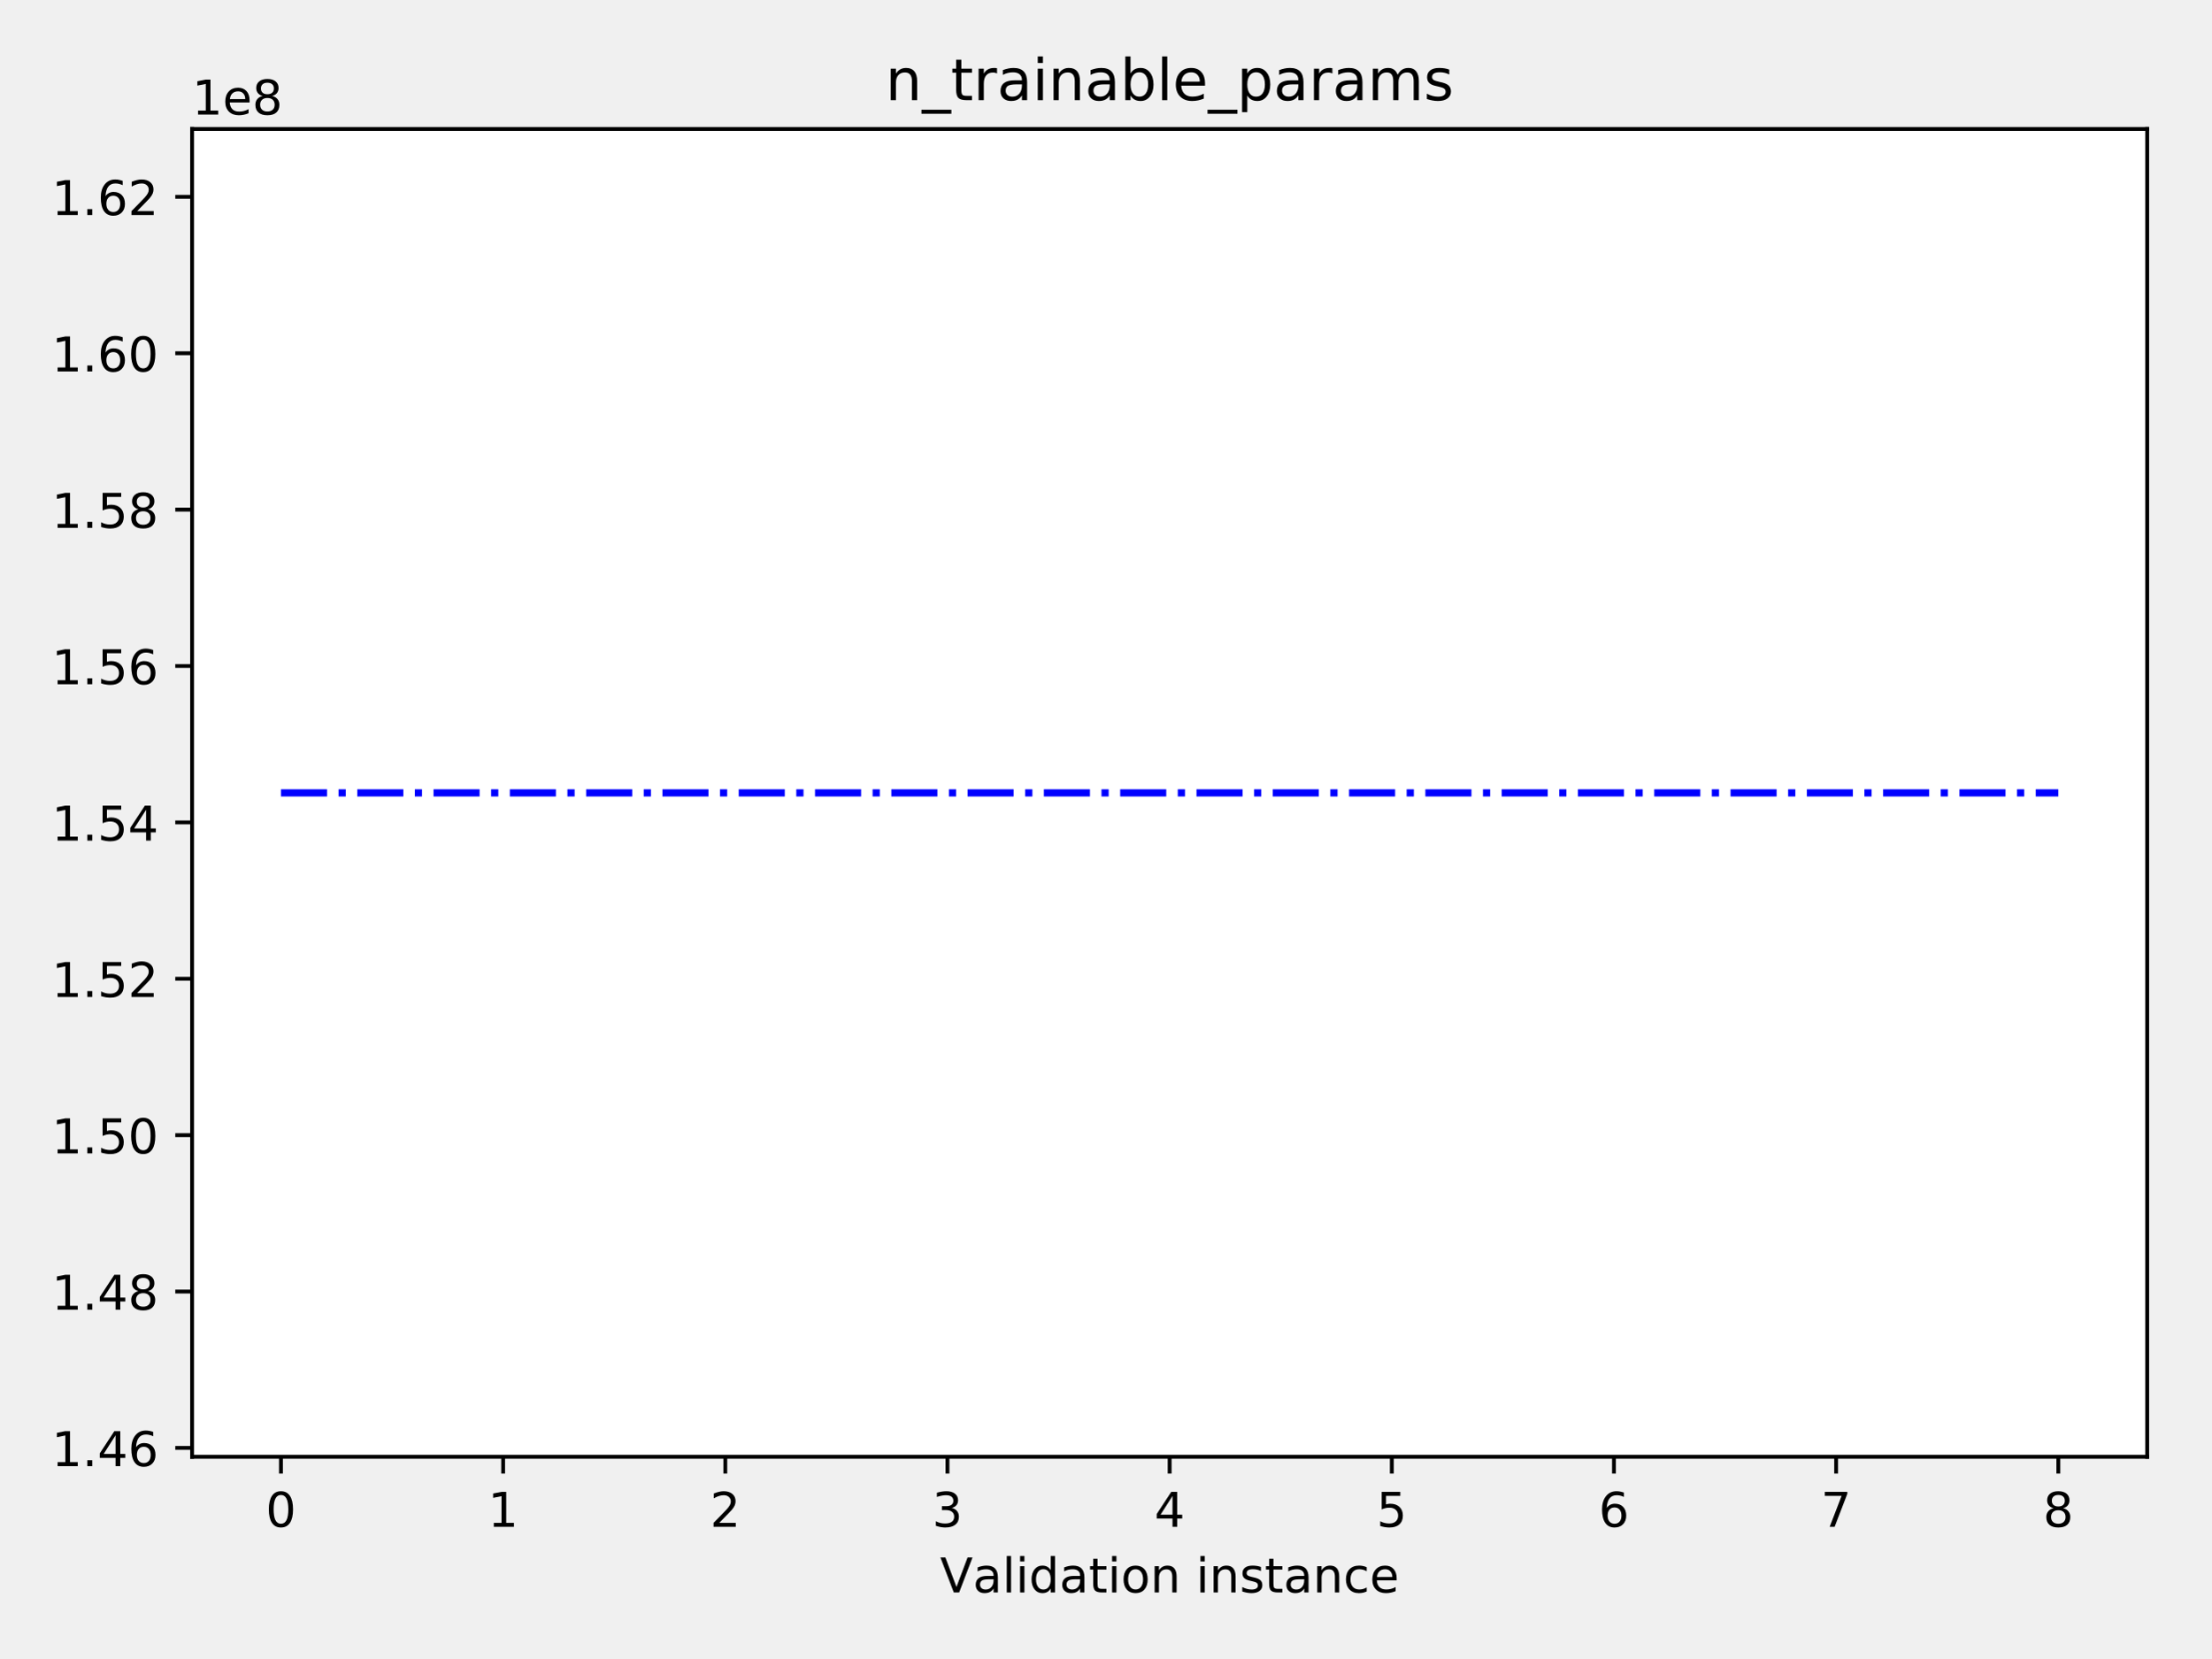
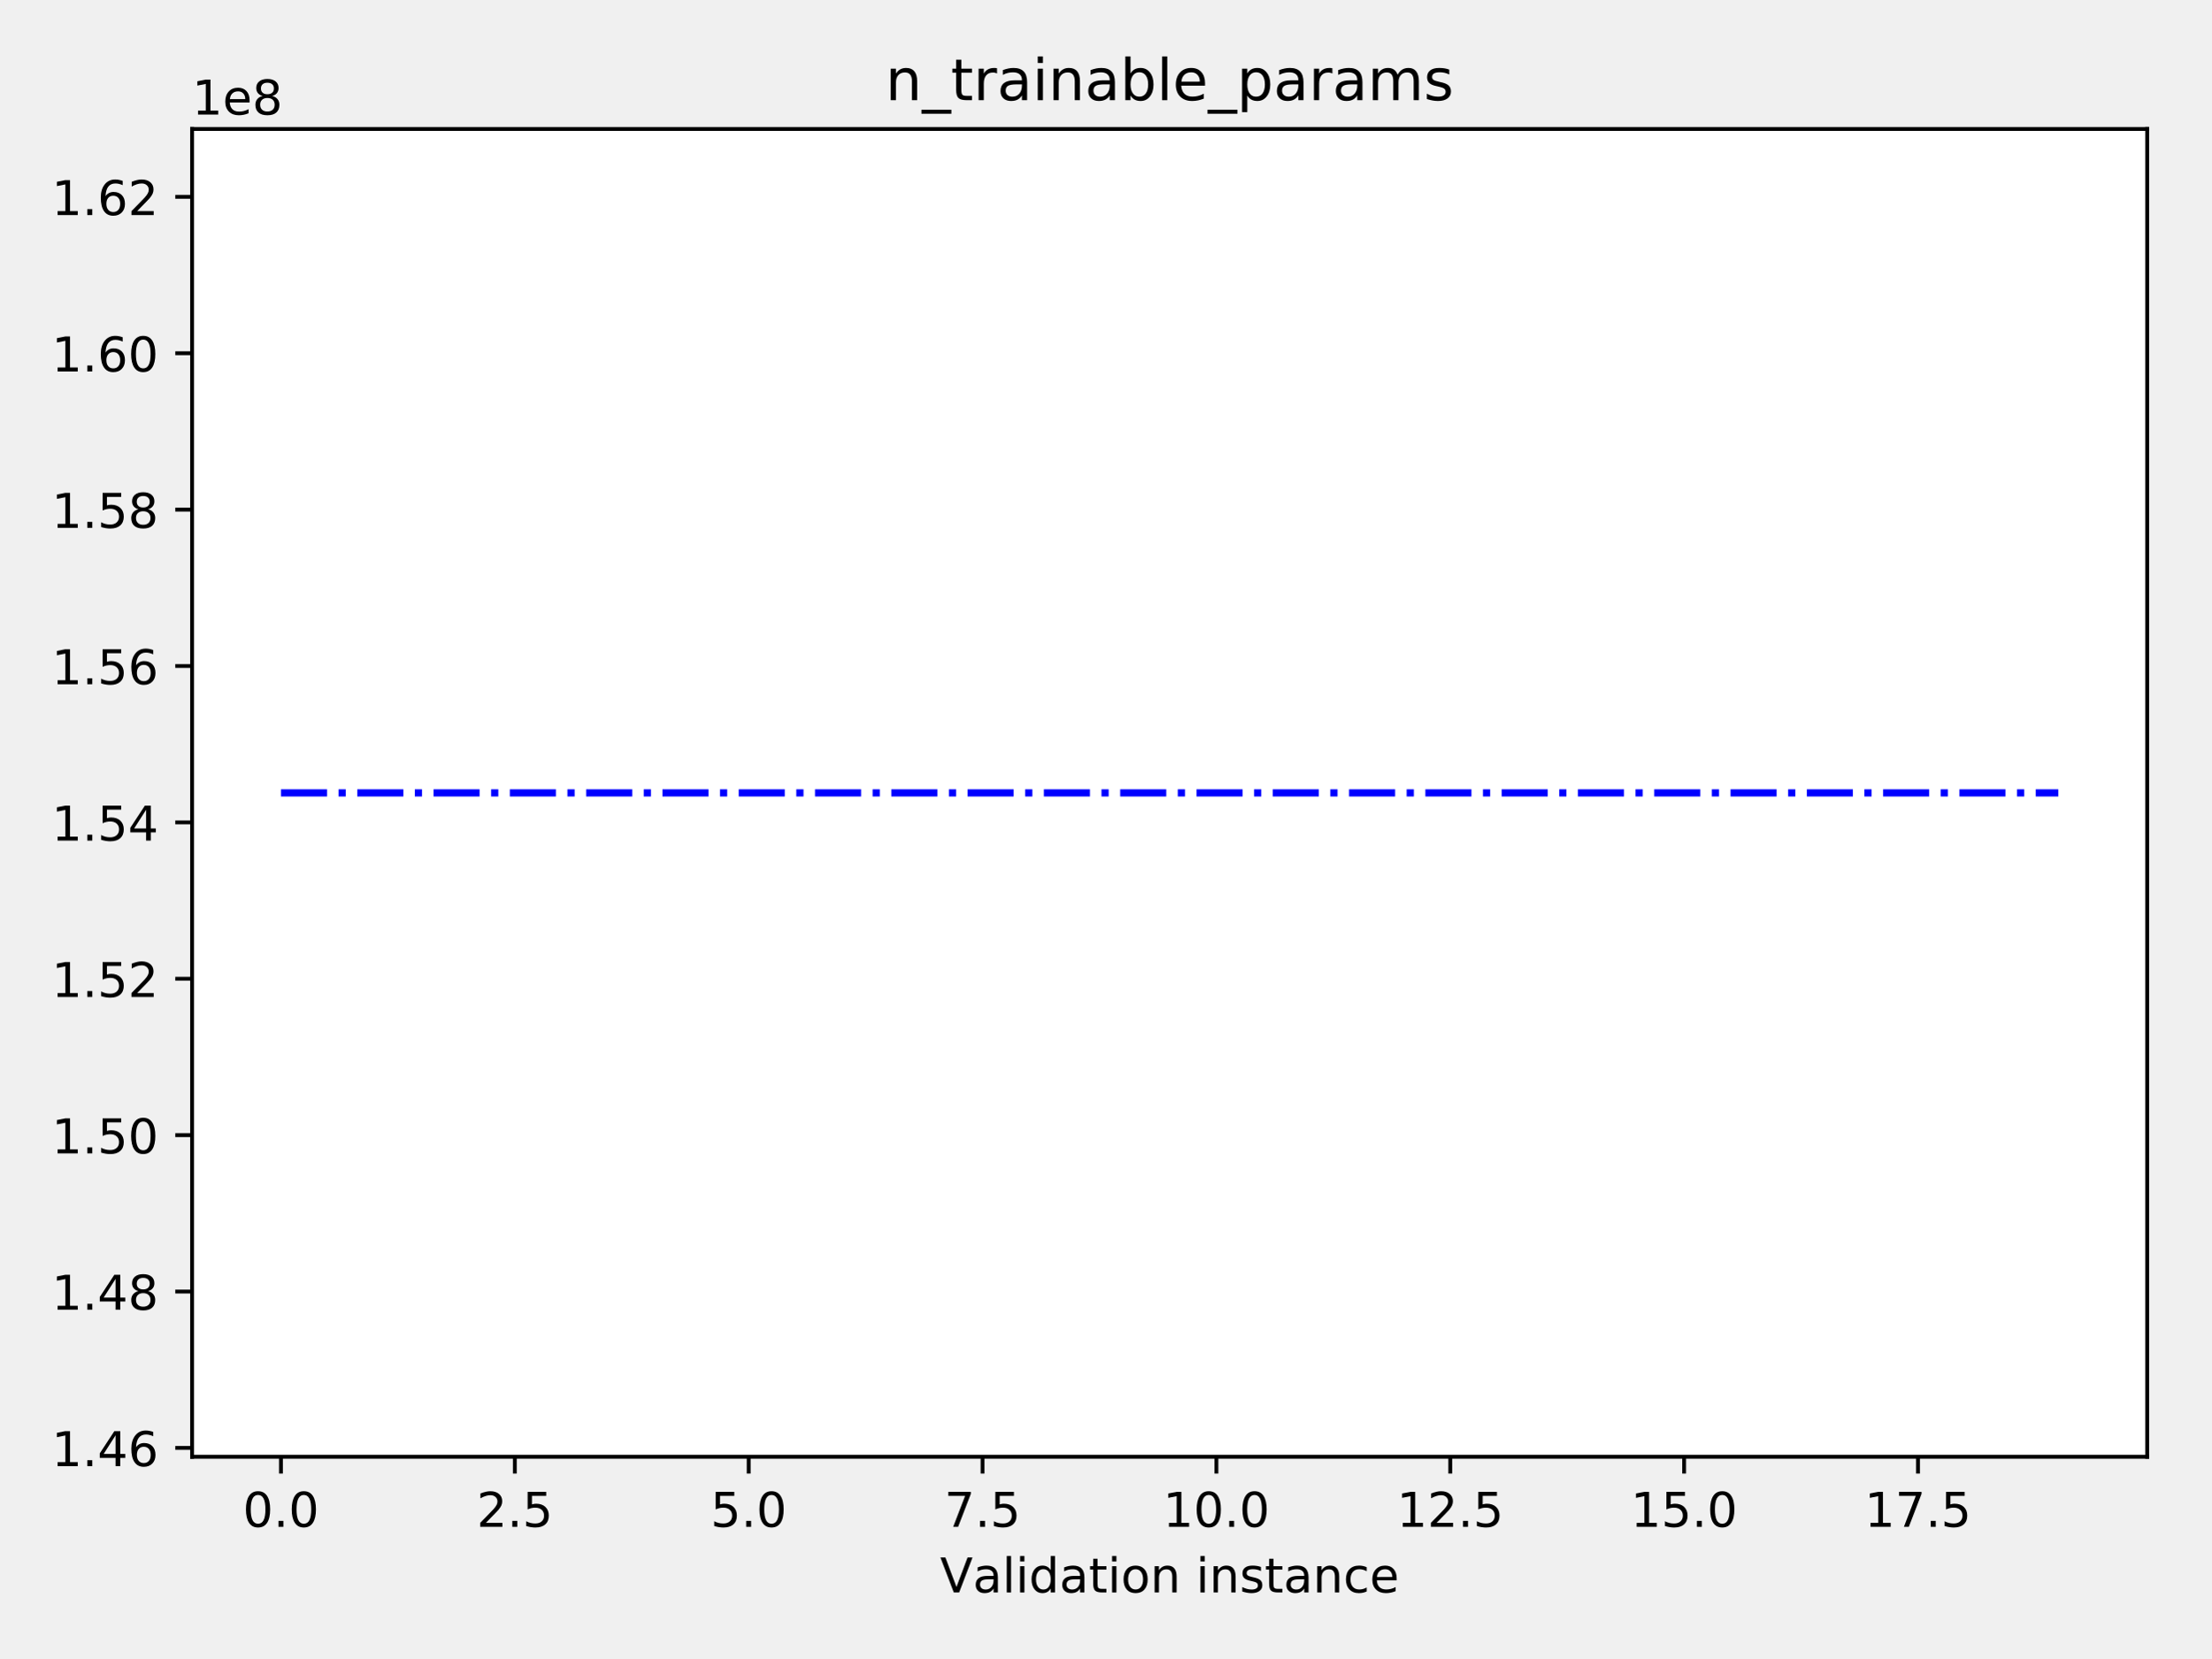
<svg xmlns="http://www.w3.org/2000/svg" xmlns:xlink="http://www.w3.org/1999/xlink" height="345.6pt" version="1.1" viewBox="0 0 460.8 345.6" width="460.8pt">
  <defs>
    <style type="text/css">
*{stroke-linecap:butt;stroke-linejoin:round;}
  </style>
  </defs>
  <g id="figure_1">
    <g id="axes_1">
      <g id="patch_1">
        <path d="M 40.03 303.64  L 447.48 303.64  L 447.48 26.88  L 40.03 26.88  z " style="fill:#ffffff;" />
      </g>
      <g id="matplotlib.axis_1">
        <g id="xtick_1">
          <g id="line2d_1">
            <defs>
-               <path d="M 0 0  L 0 3.5  " id="mf591efe08b" style="stroke:#000000;stroke-width:0.8;" />
-             </defs>
-             <g>
-               <use style="stroke:#000000;stroke-width:0.8;" x="58.55" xlink:href="#mf591efe08b" y="303.64" />
+               <path d="M 0 0  L 0 3.5  " id="ma32e03f541" style="stroke:#000000;stroke-width:0.8;" />
+             </defs>
+             <g>
+               <use style="stroke:#000000;stroke-width:0.8;" x="58.55" xlink:href="#ma32e03f541" y="303.64" />
            </g>
          </g>
          <g id="text_1">
            <defs>
              <path d="M 31.781 66.406  Q 24.172 66.406 20.328 58.906  Q 16.5 51.422 16.5 36.375  Q 16.5 21.391 20.328 13.891  Q 24.172 6.391 31.781 6.391  Q 39.453 6.391 43.281 13.891  Q 47.125 21.391 47.125 36.375  Q 47.125 51.422 43.281 58.906  Q 39.453 66.406 31.781 66.406  z M 31.781 74.219  Q 44.047 74.219 50.516 64.516  Q 56.984 54.828 56.984 36.375  Q 56.984 17.969 50.516 8.266  Q 44.047 -1.422 31.781 -1.422  Q 19.531 -1.422 13.062 8.266  Q 6.594 17.969 6.594 36.375  Q 6.594 54.828 13.062 64.516  Q 19.531 74.219 31.781 74.219  z " id="DejaVuSans-30" />
-             </defs>
-             <g transform="translate(55.36921 318.2384)scale(0.1 -0.1)">
+               <path d="M 10.688 12.406  L 21 12.406  L 21 0  L 10.688 0  z " id="DejaVuSans-2e" />
+             </defs>
+             <g transform="translate(50.59889 318.2384)scale(0.1 -0.1)">
              <use xlink:href="#DejaVuSans-30" />
+               <use x="63.623" xlink:href="#DejaVuSans-2e" />
+               <use x="95.41" xlink:href="#DejaVuSans-30" />
            </g>
          </g>
        </g>
        <g id="xtick_2">
          <g id="line2d_2">
            <g>
-               <use style="stroke:#000000;stroke-width:0.8;" x="104.852" xlink:href="#mf591efe08b" y="303.64" />
+               <use style="stroke:#000000;stroke-width:0.8;" x="107.288" xlink:href="#ma32e03f541" y="303.64" />
            </g>
          </g>
          <g id="text_2">
            <defs>
-               <path d="M 12.406 8.297  L 28.516 8.297  L 28.516 63.922  L 10.984 60.406  L 10.984 69.391  L 28.422 72.906  L 38.281 72.906  L 38.281 8.297  L 54.391 8.297  L 54.391 0  L 12.406 0  z " id="DejaVuSans-31" />
-             </defs>
-             <g transform="translate(101.6703 318.2384)scale(0.1 -0.1)">
-               <use xlink:href="#DejaVuSans-31" />
+               <path d="M 19.188 8.297  L 53.609 8.297  L 53.609 0  L 7.328 0  L 7.328 8.297  Q 12.938 14.109 22.625 23.891  Q 32.328 33.688 34.812 36.531  Q 39.547 41.844 41.422 45.531  Q 43.312 49.219 43.312 52.781  Q 43.312 58.594 39.234 62.25  Q 35.156 65.922 28.609 65.922  Q 23.969 65.922 18.812 64.312  Q 13.672 62.703 7.812 59.422  L 7.812 69.391  Q 13.766 71.781 18.938 73  Q 24.125 74.219 28.422 74.219  Q 39.75 74.219 46.484 68.547  Q 53.219 62.891 53.219 53.422  Q 53.219 48.922 51.531 44.891  Q 49.859 40.875 45.406 35.406  Q 44.188 33.984 37.641 27.219  Q 31.109 20.453 19.188 8.297  z " id="DejaVuSans-32" />
+               <path d="M 10.797 72.906  L 49.516 72.906  L 49.516 64.594  L 19.828 64.594  L 19.828 46.734  Q 21.969 47.469 24.109 47.828  Q 26.266 48.188 28.422 48.188  Q 40.625 48.188 47.75 41.5  Q 54.891 34.812 54.891 23.391  Q 54.891 11.625 47.562 5.094  Q 40.234 -1.422 26.906 -1.422  Q 22.312 -1.422 17.547 -0.641  Q 12.797 0.141 7.719 1.703  L 7.719 11.625  Q 12.109 9.234 16.797 8.062  Q 21.484 6.891 26.703 6.891  Q 35.156 6.891 40.078 11.328  Q 45.016 15.766 45.016 23.391  Q 45.016 31 40.078 35.438  Q 35.156 39.891 26.703 39.891  Q 22.75 39.891 18.812 39.016  Q 14.891 38.141 10.797 36.281  z " id="DejaVuSans-35" />
+             </defs>
+             <g transform="translate(99.33693 318.2384)scale(0.1 -0.1)">
+               <use xlink:href="#DejaVuSans-32" />
+               <use x="63.623" xlink:href="#DejaVuSans-2e" />
+               <use x="95.41" xlink:href="#DejaVuSans-35" />
            </g>
          </g>
        </g>
        <g id="xtick_3">
          <g id="line2d_3">
            <g>
-               <use style="stroke:#000000;stroke-width:0.8;" x="151.153" xlink:href="#mf591efe08b" y="303.64" />
+               <use style="stroke:#000000;stroke-width:0.8;" x="156.027" xlink:href="#ma32e03f541" y="303.64" />
            </g>
          </g>
          <g id="text_3">
-             <defs>
-               <path d="M 19.188 8.297  L 53.609 8.297  L 53.609 0  L 7.328 0  L 7.328 8.297  Q 12.938 14.109 22.625 23.891  Q 32.328 33.688 34.812 36.531  Q 39.547 41.844 41.422 45.531  Q 43.312 49.219 43.312 52.781  Q 43.312 58.594 39.234 62.25  Q 35.156 65.922 28.609 65.922  Q 23.969 65.922 18.812 64.312  Q 13.672 62.703 7.812 59.422  L 7.812 69.391  Q 13.766 71.781 18.938 73  Q 24.125 74.219 28.422 74.219  Q 39.75 74.219 46.484 68.547  Q 53.219 62.891 53.219 53.422  Q 53.219 48.922 51.531 44.891  Q 49.859 40.875 45.406 35.406  Q 44.188 33.984 37.641 27.219  Q 31.109 20.453 19.188 8.297  z " id="DejaVuSans-32" />
-             </defs>
-             <g transform="translate(147.9715 318.2384)scale(0.1 -0.1)">
-               <use xlink:href="#DejaVuSans-32" />
+             <g transform="translate(148.075 318.2384)scale(0.1 -0.1)">
+               <use xlink:href="#DejaVuSans-35" />
+               <use x="63.623" xlink:href="#DejaVuSans-2e" />
+               <use x="95.41" xlink:href="#DejaVuSans-30" />
            </g>
          </g>
        </g>
        <g id="xtick_4">
          <g id="line2d_4">
            <g>
-               <use style="stroke:#000000;stroke-width:0.8;" x="197.454" xlink:href="#mf591efe08b" y="303.64" />
+               <use style="stroke:#000000;stroke-width:0.8;" x="204.765" xlink:href="#ma32e03f541" y="303.64" />
            </g>
          </g>
          <g id="text_4">
            <defs>
-               <path d="M 40.578 39.312  Q 47.656 37.797 51.625 33  Q 55.609 28.219 55.609 21.188  Q 55.609 10.406 48.188 4.484  Q 40.766 -1.422 27.094 -1.422  Q 22.516 -1.422 17.656 -0.516  Q 12.797 0.391 7.625 2.203  L 7.625 11.719  Q 11.719 9.328 16.594 8.109  Q 21.484 6.891 26.812 6.891  Q 36.078 6.891 40.938 10.547  Q 45.797 14.203 45.797 21.188  Q 45.797 27.641 41.281 31.266  Q 36.766 34.906 28.719 34.906  L 20.219 34.906  L 20.219 43.016  L 29.109 43.016  Q 36.375 43.016 40.234 45.922  Q 44.094 48.828 44.094 54.297  Q 44.094 59.906 40.109 62.906  Q 36.141 65.922 28.719 65.922  Q 24.656 65.922 20.016 65.031  Q 15.375 64.156 9.812 62.312  L 9.812 71.094  Q 15.438 72.656 20.344 73.438  Q 25.25 74.219 29.594 74.219  Q 40.828 74.219 47.359 69.109  Q 53.906 64.016 53.906 55.328  Q 53.906 49.266 50.438 45.094  Q 46.969 40.922 40.578 39.312  z " id="DejaVuSans-33" />
-             </defs>
-             <g transform="translate(194.2726 318.2384)scale(0.1 -0.1)">
-               <use xlink:href="#DejaVuSans-33" />
+               <path d="M 8.203 72.906  L 55.078 72.906  L 55.078 68.703  L 28.609 0  L 18.312 0  L 43.219 64.594  L 8.203 64.594  z " id="DejaVuSans-37" />
+             </defs>
+             <g transform="translate(196.813 318.2384)scale(0.1 -0.1)">
+               <use xlink:href="#DejaVuSans-37" />
+               <use x="63.623" xlink:href="#DejaVuSans-2e" />
+               <use x="95.41" xlink:href="#DejaVuSans-35" />
            </g>
          </g>
        </g>
        <g id="xtick_5">
          <g id="line2d_5">
            <g>
-               <use style="stroke:#000000;stroke-width:0.8;" x="243.755" xlink:href="#mf591efe08b" y="303.64" />
+               <use style="stroke:#000000;stroke-width:0.8;" x="253.503" xlink:href="#ma32e03f541" y="303.64" />
            </g>
          </g>
          <g id="text_5">
            <defs>
-               <path d="M 37.797 64.312  L 12.891 25.391  L 37.797 25.391  z M 35.203 72.906  L 47.609 72.906  L 47.609 25.391  L 58.016 25.391  L 58.016 17.188  L 47.609 17.188  L 47.609 0  L 37.797 0  L 37.797 17.188  L 4.891 17.188  L 4.891 26.703  z " id="DejaVuSans-34" />
-             </defs>
-             <g transform="translate(240.5737 318.2384)scale(0.1 -0.1)">
-               <use xlink:href="#DejaVuSans-34" />
+               <path d="M 12.406 8.297  L 28.516 8.297  L 28.516 63.922  L 10.984 60.406  L 10.984 69.391  L 28.422 72.906  L 38.281 72.906  L 38.281 8.297  L 54.391 8.297  L 54.391 0  L 12.406 0  z " id="DejaVuSans-31" />
+             </defs>
+             <g transform="translate(242.3698 318.2384)scale(0.1 -0.1)">
+               <use xlink:href="#DejaVuSans-31" />
+               <use x="63.623" xlink:href="#DejaVuSans-30" />
+               <use x="127.246" xlink:href="#DejaVuSans-2e" />
+               <use x="159.033" xlink:href="#DejaVuSans-30" />
            </g>
          </g>
        </g>
        <g id="xtick_6">
          <g id="line2d_6">
            <g>
-               <use style="stroke:#000000;stroke-width:0.8;" x="290.056" xlink:href="#mf591efe08b" y="303.64" />
+               <use style="stroke:#000000;stroke-width:0.8;" x="302.241" xlink:href="#ma32e03f541" y="303.64" />
            </g>
          </g>
          <g id="text_6">
-             <defs>
-               <path d="M 10.797 72.906  L 49.516 72.906  L 49.516 64.594  L 19.828 64.594  L 19.828 46.734  Q 21.969 47.469 24.109 47.828  Q 26.266 48.188 28.422 48.188  Q 40.625 48.188 47.75 41.5  Q 54.891 34.812 54.891 23.391  Q 54.891 11.625 47.562 5.094  Q 40.234 -1.422 26.906 -1.422  Q 22.312 -1.422 17.547 -0.641  Q 12.797 0.141 7.719 1.703  L 7.719 11.625  Q 12.109 9.234 16.797 8.062  Q 21.484 6.891 26.703 6.891  Q 35.156 6.891 40.078 11.328  Q 45.016 15.766 45.016 23.391  Q 45.016 31 40.078 35.438  Q 35.156 39.891 26.703 39.891  Q 22.75 39.891 18.812 39.016  Q 14.891 38.141 10.797 36.281  z " id="DejaVuSans-35" />
-             </defs>
-             <g transform="translate(286.8749 318.2384)scale(0.1 -0.1)">
-               <use xlink:href="#DejaVuSans-35" />
+             <g transform="translate(291.1078 318.2384)scale(0.1 -0.1)">
+               <use xlink:href="#DejaVuSans-31" />
+               <use x="63.623" xlink:href="#DejaVuSans-32" />
+               <use x="127.246" xlink:href="#DejaVuSans-2e" />
+               <use x="159.033" xlink:href="#DejaVuSans-35" />
            </g>
          </g>
        </g>
        <g id="xtick_7">
          <g id="line2d_7">
            <g>
-               <use style="stroke:#000000;stroke-width:0.8;" x="336.357" xlink:href="#mf591efe08b" y="303.64" />
+               <use style="stroke:#000000;stroke-width:0.8;" x="350.979" xlink:href="#ma32e03f541" y="303.64" />
            </g>
          </g>
          <g id="text_7">
-             <defs>
-               <path d="M 33.016 40.375  Q 26.375 40.375 22.484 35.828  Q 18.609 31.297 18.609 23.391  Q 18.609 15.531 22.484 10.953  Q 26.375 6.391 33.016 6.391  Q 39.656 6.391 43.531 10.953  Q 47.406 15.531 47.406 23.391  Q 47.406 31.297 43.531 35.828  Q 39.656 40.375 33.016 40.375  z M 52.594 71.297  L 52.594 62.312  Q 48.875 64.062 45.094 64.984  Q 41.312 65.922 37.594 65.922  Q 27.828 65.922 22.672 59.328  Q 17.531 52.734 16.797 39.406  Q 19.672 43.656 24.016 45.922  Q 28.375 48.188 33.594 48.188  Q 44.578 48.188 50.953 41.516  Q 57.328 34.859 57.328 23.391  Q 57.328 12.156 50.688 5.359  Q 44.047 -1.422 33.016 -1.422  Q 20.359 -1.422 13.672 8.266  Q 6.984 17.969 6.984 36.375  Q 6.984 53.656 15.188 63.938  Q 23.391 74.219 37.203 74.219  Q 40.922 74.219 44.703 73.484  Q 48.484 72.75 52.594 71.297  z " id="DejaVuSans-36" />
-             </defs>
-             <g transform="translate(333.176 318.2384)scale(0.1 -0.1)">
-               <use xlink:href="#DejaVuSans-36" />
+             <g transform="translate(339.8459 318.2384)scale(0.1 -0.1)">
+               <use xlink:href="#DejaVuSans-31" />
+               <use x="63.623" xlink:href="#DejaVuSans-35" />
+               <use x="127.246" xlink:href="#DejaVuSans-2e" />
+               <use x="159.033" xlink:href="#DejaVuSans-30" />
            </g>
          </g>
        </g>
        <g id="xtick_8">
          <g id="line2d_8">
            <g>
-               <use style="stroke:#000000;stroke-width:0.8;" x="382.658" xlink:href="#mf591efe08b" y="303.64" />
+               <use style="stroke:#000000;stroke-width:0.8;" x="399.717" xlink:href="#ma32e03f541" y="303.64" />
            </g>
          </g>
          <g id="text_8">
-             <defs>
-               <path d="M 8.203 72.906  L 55.078 72.906  L 55.078 68.703  L 28.609 0  L 18.312 0  L 43.219 64.594  L 8.203 64.594  z " id="DejaVuSans-37" />
-             </defs>
-             <g transform="translate(379.4772 318.2384)scale(0.1 -0.1)">
-               <use xlink:href="#DejaVuSans-37" />
-             </g>
-           </g>
-         </g>
-         <g id="xtick_9">
-           <g id="line2d_9">
-             <g>
-               <use style="stroke:#000000;stroke-width:0.8;" x="428.96" xlink:href="#mf591efe08b" y="303.64" />
-             </g>
-           </g>
-           <g id="text_9">
-             <defs>
-               <path d="M 31.781 34.625  Q 24.75 34.625 20.719 30.859  Q 16.703 27.094 16.703 20.516  Q 16.703 13.922 20.719 10.156  Q 24.75 6.391 31.781 6.391  Q 38.812 6.391 42.859 10.172  Q 46.922 13.969 46.922 20.516  Q 46.922 27.094 42.891 30.859  Q 38.875 34.625 31.781 34.625  z M 21.922 38.812  Q 15.578 40.375 12.031 44.719  Q 8.5 49.078 8.5 55.328  Q 8.5 64.062 14.719 69.141  Q 20.953 74.219 31.781 74.219  Q 42.672 74.219 48.875 69.141  Q 55.078 64.062 55.078 55.328  Q 55.078 49.078 51.531 44.719  Q 48 40.375 41.703 38.812  Q 48.828 37.156 52.797 32.312  Q 56.781 27.484 56.781 20.516  Q 56.781 9.906 50.312 4.234  Q 43.844 -1.422 31.781 -1.422  Q 19.734 -1.422 13.25 4.234  Q 6.781 9.906 6.781 20.516  Q 6.781 27.484 10.781 32.312  Q 14.797 37.156 21.922 38.812  z M 18.312 54.391  Q 18.312 48.734 21.844 45.562  Q 25.391 42.391 31.781 42.391  Q 38.141 42.391 41.719 45.562  Q 45.312 48.734 45.312 54.391  Q 45.312 60.062 41.719 63.234  Q 38.141 66.406 31.781 66.406  Q 25.391 66.406 21.844 63.234  Q 18.312 60.062 18.312 54.391  z " id="DejaVuSans-38" />
-             </defs>
-             <g transform="translate(425.7783 318.2384)scale(0.1 -0.1)">
-               <use xlink:href="#DejaVuSans-38" />
-             </g>
-           </g>
-         </g>
-         <g id="text_10">
+             <g transform="translate(388.5839 318.2384)scale(0.1 -0.1)">
+               <use xlink:href="#DejaVuSans-31" />
+               <use x="63.623" xlink:href="#DejaVuSans-37" />
+               <use x="127.246" xlink:href="#DejaVuSans-2e" />
+               <use x="159.033" xlink:href="#DejaVuSans-35" />
+             </g>
+           </g>
+         </g>
+         <g id="text_9">
          <defs>
            <path d="M 28.609 0  L 0.781 72.906  L 11.078 72.906  L 34.188 11.531  L 57.328 72.906  L 67.578 72.906  L 39.797 0  z " id="DejaVuSans-56" />
            <path d="M 34.281 27.484  Q 23.391 27.484 19.188 25  Q 14.984 22.516 14.984 16.5  Q 14.984 11.719 18.141 8.906  Q 21.297 6.109 26.703 6.109  Q 34.188 6.109 38.703 11.406  Q 43.219 16.703 43.219 25.484  L 43.219 27.484  z M 52.203 31.203  L 52.203 0  L 43.219 0  L 43.219 8.297  Q 40.141 3.328 35.547 0.953  Q 30.953 -1.422 24.312 -1.422  Q 15.922 -1.422 10.953 3.297  Q 6 8.016 6 15.922  Q 6 25.141 12.172 29.828  Q 18.359 34.516 30.609 34.516  L 43.219 34.516  L 43.219 35.406  Q 43.219 41.609 39.141 45  Q 35.062 48.391 27.688 48.391  Q 23 48.391 18.547 47.266  Q 14.109 46.141 10.016 43.891  L 10.016 52.203  Q 14.938 54.109 19.578 55.047  Q 24.219 56 28.609 56  Q 40.484 56 46.344 49.844  Q 52.203 43.703 52.203 31.203  z " id="DejaVuSans-61" />
            <path d="M 9.422 75.984  L 18.406 75.984  L 18.406 0  L 9.422 0  z " id="DejaVuSans-6c" />
            <path d="M 9.422 54.688  L 18.406 54.688  L 18.406 0  L 9.422 0  z M 9.422 75.984  L 18.406 75.984  L 18.406 64.594  L 9.422 64.594  z " id="DejaVuSans-69" />
            <path d="M 45.406 46.391  L 45.406 75.984  L 54.391 75.984  L 54.391 0  L 45.406 0  L 45.406 8.203  Q 42.578 3.328 38.25 0.953  Q 33.938 -1.422 27.875 -1.422  Q 17.969 -1.422 11.734 6.484  Q 5.516 14.406 5.516 27.297  Q 5.516 40.188 11.734 48.094  Q 17.969 56 27.875 56  Q 33.938 56 38.25 53.625  Q 42.578 51.266 45.406 46.391  z M 14.797 27.297  Q 14.797 17.391 18.875 11.75  Q 22.953 6.109 30.078 6.109  Q 37.203 6.109 41.297 11.75  Q 45.406 17.391 45.406 27.297  Q 45.406 37.203 41.297 42.844  Q 37.203 48.484 30.078 48.484  Q 22.953 48.484 18.875 42.844  Q 14.797 37.203 14.797 27.297  z " id="DejaVuSans-64" />
            <path d="M 18.312 70.219  L 18.312 54.688  L 36.812 54.688  L 36.812 47.703  L 18.312 47.703  L 18.312 18.016  Q 18.312 11.328 20.141 9.422  Q 21.969 7.516 27.594 7.516  L 36.812 7.516  L 36.812 0  L 27.594 0  Q 17.188 0 13.234 3.875  Q 9.281 7.766 9.281 18.016  L 9.281 47.703  L 2.688 47.703  L 2.688 54.688  L 9.281 54.688  L 9.281 70.219  z " id="DejaVuSans-74" />
            <path d="M 30.609 48.391  Q 23.391 48.391 19.188 42.75  Q 14.984 37.109 14.984 27.297  Q 14.984 17.484 19.156 11.844  Q 23.344 6.203 30.609 6.203  Q 37.797 6.203 41.984 11.859  Q 46.188 17.531 46.188 27.297  Q 46.188 37.016 41.984 42.703  Q 37.797 48.391 30.609 48.391  z M 30.609 56  Q 42.328 56 49.016 48.375  Q 55.719 40.766 55.719 27.297  Q 55.719 13.875 49.016 6.219  Q 42.328 -1.422 30.609 -1.422  Q 18.844 -1.422 12.172 6.219  Q 5.516 13.875 5.516 27.297  Q 5.516 40.766 12.172 48.375  Q 18.844 56 30.609 56  z " id="DejaVuSans-6f" />
            <path d="M 54.891 33.016  L 54.891 0  L 45.906 0  L 45.906 32.719  Q 45.906 40.484 42.875 44.328  Q 39.844 48.188 33.797 48.188  Q 26.516 48.188 22.312 43.547  Q 18.109 38.922 18.109 30.906  L 18.109 0  L 9.078 0  L 9.078 54.688  L 18.109 54.688  L 18.109 46.188  Q 21.344 51.125 25.703 53.562  Q 30.078 56 35.797 56  Q 45.219 56 50.047 50.172  Q 54.891 44.344 54.891 33.016  z " id="DejaVuSans-6e" />
            <path id="DejaVuSans-20" />
            <path d="M 44.281 53.078  L 44.281 44.578  Q 40.484 46.531 36.375 47.5  Q 32.281 48.484 27.875 48.484  Q 21.188 48.484 17.844 46.438  Q 14.5 44.391 14.5 40.281  Q 14.5 37.156 16.891 35.375  Q 19.281 33.594 26.516 31.984  L 29.594 31.297  Q 39.156 29.25 43.188 25.516  Q 47.219 21.781 47.219 15.094  Q 47.219 7.469 41.188 3.016  Q 35.156 -1.422 24.609 -1.422  Q 20.219 -1.422 15.453 -0.562  Q 10.688 0.297 5.422 2  L 5.422 11.281  Q 10.406 8.688 15.234 7.391  Q 20.062 6.109 24.812 6.109  Q 31.156 6.109 34.562 8.281  Q 37.984 10.453 37.984 14.406  Q 37.984 18.062 35.516 20.016  Q 33.062 21.969 24.703 23.781  L 21.578 24.516  Q 13.234 26.266 9.516 29.906  Q 5.812 33.547 5.812 39.891  Q 5.812 47.609 11.281 51.797  Q 16.75 56 26.812 56  Q 31.781 56 36.172 55.266  Q 40.578 54.547 44.281 53.078  z " id="DejaVuSans-73" />
            <path d="M 48.781 52.594  L 48.781 44.188  Q 44.969 46.297 41.141 47.344  Q 37.312 48.391 33.406 48.391  Q 24.656 48.391 19.812 42.844  Q 14.984 37.312 14.984 27.297  Q 14.984 17.281 19.812 11.734  Q 24.656 6.203 33.406 6.203  Q 37.312 6.203 41.141 7.25  Q 44.969 8.297 48.781 10.406  L 48.781 2.094  Q 45.016 0.344 40.984 -0.531  Q 36.969 -1.422 32.422 -1.422  Q 20.062 -1.422 12.781 6.344  Q 5.516 14.109 5.516 27.297  Q 5.516 40.672 12.859 48.328  Q 20.219 56 33.016 56  Q 37.156 56 41.109 55.141  Q 45.062 54.297 48.781 52.594  z " id="DejaVuSans-63" />
            <path d="M 56.203 29.594  L 56.203 25.203  L 14.891 25.203  Q 15.484 15.922 20.484 11.062  Q 25.484 6.203 34.422 6.203  Q 39.594 6.203 44.453 7.469  Q 49.312 8.734 54.109 11.281  L 54.109 2.781  Q 49.266 0.734 44.188 -0.344  Q 39.109 -1.422 33.891 -1.422  Q 20.797 -1.422 13.156 6.188  Q 5.516 13.812 5.516 26.812  Q 5.516 40.234 12.766 48.109  Q 20.016 56 32.328 56  Q 43.359 56 49.781 48.891  Q 56.203 41.797 56.203 29.594  z M 47.219 32.234  Q 47.125 39.594 43.094 43.984  Q 39.062 48.391 32.422 48.391  Q 24.906 48.391 20.391 44.141  Q 15.875 39.891 15.188 32.172  z " id="DejaVuSans-65" />
          </defs>
          <g transform="translate(195.912 331.9166)scale(0.1 -0.1)">
            <use xlink:href="#DejaVuSans-56" />
            <use x="68.299" xlink:href="#DejaVuSans-61" />
            <use x="129.578" xlink:href="#DejaVuSans-6c" />
            <use x="157.361" xlink:href="#DejaVuSans-69" />
            <use x="185.145" xlink:href="#DejaVuSans-64" />
            <use x="248.621" xlink:href="#DejaVuSans-61" />
            <use x="309.9" xlink:href="#DejaVuSans-74" />
            <use x="349.109" xlink:href="#DejaVuSans-69" />
            <use x="376.893" xlink:href="#DejaVuSans-6f" />
            <use x="438.074" xlink:href="#DejaVuSans-6e" />
            <use x="501.453" xlink:href="#DejaVuSans-20" />
            <use x="533.24" xlink:href="#DejaVuSans-69" />
            <use x="561.023" xlink:href="#DejaVuSans-6e" />
            <use x="624.402" xlink:href="#DejaVuSans-73" />
            <use x="676.502" xlink:href="#DejaVuSans-74" />
            <use x="715.711" xlink:href="#DejaVuSans-61" />
            <use x="776.99" xlink:href="#DejaVuSans-6e" />
            <use x="840.369" xlink:href="#DejaVuSans-63" />
            <use x="895.35" xlink:href="#DejaVuSans-65" />
          </g>
        </g>
      </g>
      <g id="matplotlib.axis_2">
        <g id="ytick_1">
-           <g id="line2d_10">
-             <defs>
-               <path d="M 0 0  L -3.5 0  " id="mec4a5128b7" style="stroke:#000000;stroke-width:0.8;" />
-             </defs>
-             <g>
-               <use style="stroke:#000000;stroke-width:0.8;" x="40.03" xlink:href="#mec4a5128b7" y="301.791" />
-             </g>
-           </g>
-           <g id="text_11">
-             <defs>
-               <path d="M 10.688 12.406  L 21 12.406  L 21 0  L 10.688 0  z " id="DejaVuSans-2e" />
+           <g id="line2d_9">
+             <defs>
+               <path d="M 0 0  L -3.5 0  " id="mecd8ef9e12" style="stroke:#000000;stroke-width:0.8;" />
+             </defs>
+             <g>
+               <use style="stroke:#000000;stroke-width:0.8;" x="40.03" xlink:href="#mecd8ef9e12" y="301.791" />
+             </g>
+           </g>
+           <g id="text_10">
+             <defs>
+               <path d="M 37.797 64.312  L 12.891 25.391  L 37.797 25.391  z M 35.203 72.906  L 47.609 72.906  L 47.609 25.391  L 58.016 25.391  L 58.016 17.188  L 47.609 17.188  L 47.609 0  L 37.797 0  L 37.797 17.188  L 4.891 17.188  L 4.891 26.703  z " id="DejaVuSans-34" />
+               <path d="M 33.016 40.375  Q 26.375 40.375 22.484 35.828  Q 18.609 31.297 18.609 23.391  Q 18.609 15.531 22.484 10.953  Q 26.375 6.391 33.016 6.391  Q 39.656 6.391 43.531 10.953  Q 47.406 15.531 47.406 23.391  Q 47.406 31.297 43.531 35.828  Q 39.656 40.375 33.016 40.375  z M 52.594 71.297  L 52.594 62.312  Q 48.875 64.062 45.094 64.984  Q 41.312 65.922 37.594 65.922  Q 27.828 65.922 22.672 59.328  Q 17.531 52.734 16.797 39.406  Q 19.672 43.656 24.016 45.922  Q 28.375 48.188 33.594 48.188  Q 44.578 48.188 50.953 41.516  Q 57.328 34.859 57.328 23.391  Q 57.328 12.156 50.688 5.359  Q 44.047 -1.422 33.016 -1.422  Q 20.359 -1.422 13.672 8.266  Q 6.984 17.969 6.984 36.375  Q 6.984 53.656 15.188 63.938  Q 23.391 74.219 37.203 74.219  Q 40.922 74.219 44.703 73.484  Q 48.484 72.75 52.594 71.297  z " id="DejaVuSans-36" />
            </defs>
            <g transform="translate(10.76437 305.5899)scale(0.1 -0.1)">
              <use xlink:href="#DejaVuSans-31" />
              <use x="63.623" xlink:href="#DejaVuSans-2e" />
              <use x="95.41" xlink:href="#DejaVuSans-34" />
              <use x="159.033" xlink:href="#DejaVuSans-36" />
            </g>
          </g>
        </g>
        <g id="ytick_2">
-           <g id="line2d_11">
-             <g>
-               <use style="stroke:#000000;stroke-width:0.8;" x="40.03" xlink:href="#mec4a5128b7" y="269.195" />
-             </g>
-           </g>
-           <g id="text_12">
+           <g id="line2d_10">
+             <g>
+               <use style="stroke:#000000;stroke-width:0.8;" x="40.03" xlink:href="#mecd8ef9e12" y="269.195" />
+             </g>
+           </g>
+           <g id="text_11">
+             <defs>
+               <path d="M 31.781 34.625  Q 24.75 34.625 20.719 30.859  Q 16.703 27.094 16.703 20.516  Q 16.703 13.922 20.719 10.156  Q 24.75 6.391 31.781 6.391  Q 38.812 6.391 42.859 10.172  Q 46.922 13.969 46.922 20.516  Q 46.922 27.094 42.891 30.859  Q 38.875 34.625 31.781 34.625  z M 21.922 38.812  Q 15.578 40.375 12.031 44.719  Q 8.5 49.078 8.5 55.328  Q 8.5 64.062 14.719 69.141  Q 20.953 74.219 31.781 74.219  Q 42.672 74.219 48.875 69.141  Q 55.078 64.062 55.078 55.328  Q 55.078 49.078 51.531 44.719  Q 48 40.375 41.703 38.812  Q 48.828 37.156 52.797 32.312  Q 56.781 27.484 56.781 20.516  Q 56.781 9.906 50.312 4.234  Q 43.844 -1.422 31.781 -1.422  Q 19.734 -1.422 13.25 4.234  Q 6.781 9.906 6.781 20.516  Q 6.781 27.484 10.781 32.312  Q 14.797 37.156 21.922 38.812  z M 18.312 54.391  Q 18.312 48.734 21.844 45.562  Q 25.391 42.391 31.781 42.391  Q 38.141 42.391 41.719 45.562  Q 45.312 48.734 45.312 54.391  Q 45.312 60.062 41.719 63.234  Q 38.141 66.406 31.781 66.406  Q 25.391 66.406 21.844 63.234  Q 18.312 60.062 18.312 54.391  z " id="DejaVuSans-38" />
+             </defs>
            <g transform="translate(10.76437 272.9944)scale(0.1 -0.1)">
              <use xlink:href="#DejaVuSans-31" />
              <use x="63.623" xlink:href="#DejaVuSans-2e" />
              <use x="95.41" xlink:href="#DejaVuSans-34" />
              <use x="159.033" xlink:href="#DejaVuSans-38" />
            </g>
          </g>
        </g>
        <g id="ytick_3">
+           <g id="line2d_11">
+             <g>
+               <use style="stroke:#000000;stroke-width:0.8;" x="40.03" xlink:href="#mecd8ef9e12" y="236.6" />
+             </g>
+           </g>
+           <g id="text_12">
+             <g transform="translate(10.76437 240.399)scale(0.1 -0.1)">
+               <use xlink:href="#DejaVuSans-31" />
+               <use x="63.623" xlink:href="#DejaVuSans-2e" />
+               <use x="95.41" xlink:href="#DejaVuSans-35" />
+               <use x="159.033" xlink:href="#DejaVuSans-30" />
+             </g>
+           </g>
+         </g>
+         <g id="ytick_4">
          <g id="line2d_12">
            <g>
-               <use style="stroke:#000000;stroke-width:0.8;" x="40.03" xlink:href="#mec4a5128b7" y="236.6" />
+               <use style="stroke:#000000;stroke-width:0.8;" x="40.03" xlink:href="#mecd8ef9e12" y="204.004" />
            </g>
          </g>
          <g id="text_13">
-             <g transform="translate(10.76437 240.399)scale(0.1 -0.1)">
-               <use xlink:href="#DejaVuSans-31" />
-               <use x="63.623" xlink:href="#DejaVuSans-2e" />
-               <use x="95.41" xlink:href="#DejaVuSans-35" />
-               <use x="159.033" xlink:href="#DejaVuSans-30" />
-             </g>
-           </g>
-         </g>
-         <g id="ytick_4">
+             <g transform="translate(10.76437 207.8035)scale(0.1 -0.1)">
+               <use xlink:href="#DejaVuSans-31" />
+               <use x="63.623" xlink:href="#DejaVuSans-2e" />
+               <use x="95.41" xlink:href="#DejaVuSans-35" />
+               <use x="159.033" xlink:href="#DejaVuSans-32" />
+             </g>
+           </g>
+         </g>
+         <g id="ytick_5">
          <g id="line2d_13">
            <g>
-               <use style="stroke:#000000;stroke-width:0.8;" x="40.03" xlink:href="#mec4a5128b7" y="204.004" />
+               <use style="stroke:#000000;stroke-width:0.8;" x="40.03" xlink:href="#mecd8ef9e12" y="171.409" />
            </g>
          </g>
          <g id="text_14">
-             <g transform="translate(10.76437 207.8035)scale(0.1 -0.1)">
-               <use xlink:href="#DejaVuSans-31" />
-               <use x="63.623" xlink:href="#DejaVuSans-2e" />
-               <use x="95.41" xlink:href="#DejaVuSans-35" />
-               <use x="159.033" xlink:href="#DejaVuSans-32" />
-             </g>
-           </g>
-         </g>
-         <g id="ytick_5">
+             <g transform="translate(10.76437 175.208)scale(0.1 -0.1)">
+               <use xlink:href="#DejaVuSans-31" />
+               <use x="63.623" xlink:href="#DejaVuSans-2e" />
+               <use x="95.41" xlink:href="#DejaVuSans-35" />
+               <use x="159.033" xlink:href="#DejaVuSans-34" />
+             </g>
+           </g>
+         </g>
+         <g id="ytick_6">
          <g id="line2d_14">
            <g>
-               <use style="stroke:#000000;stroke-width:0.8;" x="40.03" xlink:href="#mec4a5128b7" y="171.409" />
+               <use style="stroke:#000000;stroke-width:0.8;" x="40.03" xlink:href="#mecd8ef9e12" y="138.813" />
            </g>
          </g>
          <g id="text_15">
-             <g transform="translate(10.76437 175.208)scale(0.1 -0.1)">
-               <use xlink:href="#DejaVuSans-31" />
-               <use x="63.623" xlink:href="#DejaVuSans-2e" />
-               <use x="95.41" xlink:href="#DejaVuSans-35" />
-               <use x="159.033" xlink:href="#DejaVuSans-34" />
-             </g>
-           </g>
-         </g>
-         <g id="ytick_6">
+             <g transform="translate(10.76437 142.6126)scale(0.1 -0.1)">
+               <use xlink:href="#DejaVuSans-31" />
+               <use x="63.623" xlink:href="#DejaVuSans-2e" />
+               <use x="95.41" xlink:href="#DejaVuSans-35" />
+               <use x="159.033" xlink:href="#DejaVuSans-36" />
+             </g>
+           </g>
+         </g>
+         <g id="ytick_7">
          <g id="line2d_15">
            <g>
-               <use style="stroke:#000000;stroke-width:0.8;" x="40.03" xlink:href="#mec4a5128b7" y="138.813" />
+               <use style="stroke:#000000;stroke-width:0.8;" x="40.03" xlink:href="#mecd8ef9e12" y="106.218" />
            </g>
          </g>
          <g id="text_16">
-             <g transform="translate(10.76437 142.6126)scale(0.1 -0.1)">
-               <use xlink:href="#DejaVuSans-31" />
-               <use x="63.623" xlink:href="#DejaVuSans-2e" />
-               <use x="95.41" xlink:href="#DejaVuSans-35" />
-               <use x="159.033" xlink:href="#DejaVuSans-36" />
-             </g>
-           </g>
-         </g>
-         <g id="ytick_7">
+             <g transform="translate(10.76437 110.0171)scale(0.1 -0.1)">
+               <use xlink:href="#DejaVuSans-31" />
+               <use x="63.623" xlink:href="#DejaVuSans-2e" />
+               <use x="95.41" xlink:href="#DejaVuSans-35" />
+               <use x="159.033" xlink:href="#DejaVuSans-38" />
+             </g>
+           </g>
+         </g>
+         <g id="ytick_8">
          <g id="line2d_16">
            <g>
-               <use style="stroke:#000000;stroke-width:0.8;" x="40.03" xlink:href="#mec4a5128b7" y="106.218" />
+               <use style="stroke:#000000;stroke-width:0.8;" x="40.03" xlink:href="#mecd8ef9e12" y="73.622" />
            </g>
          </g>
          <g id="text_17">
-             <g transform="translate(10.76437 110.0171)scale(0.1 -0.1)">
-               <use xlink:href="#DejaVuSans-31" />
-               <use x="63.623" xlink:href="#DejaVuSans-2e" />
-               <use x="95.41" xlink:href="#DejaVuSans-35" />
-               <use x="159.033" xlink:href="#DejaVuSans-38" />
-             </g>
-           </g>
-         </g>
-         <g id="ytick_8">
-           <g id="line2d_17">
-             <g>
-               <use style="stroke:#000000;stroke-width:0.8;" x="40.03" xlink:href="#mec4a5128b7" y="73.622" />
-             </g>
-           </g>
-           <g id="text_18">
            <g transform="translate(10.76437 77.42162)scale(0.1 -0.1)">
              <use xlink:href="#DejaVuSans-31" />
              <use x="63.623" xlink:href="#DejaVuSans-2e" />
              <use x="95.41" xlink:href="#DejaVuSans-36" />
              <use x="159.033" xlink:href="#DejaVuSans-30" />
            </g>
          </g>
        </g>
        <g id="ytick_9">
-           <g id="line2d_18">
-             <g>
-               <use style="stroke:#000000;stroke-width:0.8;" x="40.03" xlink:href="#mec4a5128b7" y="41.027" />
-             </g>
-           </g>
-           <g id="text_19">
+           <g id="line2d_17">
+             <g>
+               <use style="stroke:#000000;stroke-width:0.8;" x="40.03" xlink:href="#mecd8ef9e12" y="41.027" />
+             </g>
+           </g>
+           <g id="text_18">
            <g transform="translate(10.76437 44.82615)scale(0.1 -0.1)">
              <use xlink:href="#DejaVuSans-31" />
              <use x="63.623" xlink:href="#DejaVuSans-2e" />
              <use x="95.41" xlink:href="#DejaVuSans-36" />
              <use x="159.033" xlink:href="#DejaVuSans-32" />
            </g>
          </g>
        </g>
-         <g id="text_20">
+         <g id="text_19">
          <g transform="translate(40.03 23.88)scale(0.1 -0.1)">
            <use xlink:href="#DejaVuSans-31" />
            <use x="63.623" xlink:href="#DejaVuSans-65" />
            <use x="125.146" xlink:href="#DejaVuSans-38" />
          </g>
        </g>
      </g>
-       <g id="line2d_19">
-         <path clip-path="url(#peb5e1c1da1)" d="M 58.55 165.26  L 104.852 165.26  L 151.153 165.26  L 197.454 165.26  L 243.755 165.26  L 290.056 165.26  L 336.357 165.26  L 382.658 165.26  L 428.96 165.26  " style="fill:none;stroke:#0000ff;stroke-dasharray:9.6,2.4,1.5,2.4;stroke-dashoffset:0;stroke-width:1.5;" />
+       <g id="line2d_18">
+         <path clip-path="url(#p85ba1c7027)" d="M 58.55 165.26  L 78.046 165.26  L 97.541 165.26  L 117.036 165.26  L 136.531 165.26  L 156.027 165.26  L 175.522 165.26  L 195.017 165.26  L 214.512 165.26  L 234.007 165.26  L 253.503 165.26  L 272.998 165.26  L 292.493 165.26  L 311.988 165.26  L 331.483 165.26  L 350.979 165.26  L 370.474 165.26  L 389.969 165.26  L 409.464 165.26  L 428.96 165.26  " style="fill:none;stroke:#0000ff;stroke-dasharray:9.6,2.4,1.5,2.4;stroke-dashoffset:0;stroke-width:1.5;" />
      </g>
      <g id="patch_2">
        <path d="M 40.03 303.64  L 40.03 26.88  " style="fill:none;stroke:#000000;stroke-linecap:square;stroke-linejoin:miter;stroke-width:0.8;" />
      </g>
      <g id="patch_3">
        <path d="M 447.48 303.64  L 447.48 26.88  " style="fill:none;stroke:#000000;stroke-linecap:square;stroke-linejoin:miter;stroke-width:0.8;" />
      </g>
      <g id="patch_4">
        <path d="M 40.03 303.64  L 447.48 303.64  " style="fill:none;stroke:#000000;stroke-linecap:square;stroke-linejoin:miter;stroke-width:0.8;" />
      </g>
      <g id="patch_5">
        <path d="M 40.03 26.88  L 447.48 26.88  " style="fill:none;stroke:#000000;stroke-linecap:square;stroke-linejoin:miter;stroke-width:0.8;" />
      </g>
-       <g id="text_21">
+       <g id="text_20">
        <defs>
          <path d="M 50.984 -16.609  L 50.984 -23.578  L -0.984 -23.578  L -0.984 -16.609  z " id="DejaVuSans-5f" />
          <path d="M 41.109 46.297  Q 39.594 47.172 37.812 47.578  Q 36.031 48 33.891 48  Q 26.266 48 22.188 43.047  Q 18.109 38.094 18.109 28.812  L 18.109 0  L 9.078 0  L 9.078 54.688  L 18.109 54.688  L 18.109 46.188  Q 20.953 51.172 25.484 53.578  Q 30.031 56 36.531 56  Q 37.453 56 38.578 55.875  Q 39.703 55.766 41.062 55.516  z " id="DejaVuSans-72" />
          <path d="M 48.688 27.297  Q 48.688 37.203 44.609 42.844  Q 40.531 48.484 33.406 48.484  Q 26.266 48.484 22.188 42.844  Q 18.109 37.203 18.109 27.297  Q 18.109 17.391 22.188 11.75  Q 26.266 6.109 33.406 6.109  Q 40.531 6.109 44.609 11.75  Q 48.688 17.391 48.688 27.297  z M 18.109 46.391  Q 20.953 51.266 25.266 53.625  Q 29.594 56 35.594 56  Q 45.562 56 51.781 48.094  Q 58.016 40.188 58.016 27.297  Q 58.016 14.406 51.781 6.484  Q 45.562 -1.422 35.594 -1.422  Q 29.594 -1.422 25.266 0.953  Q 20.953 3.328 18.109 8.203  L 18.109 0  L 9.078 0  L 9.078 75.984  L 18.109 75.984  z " id="DejaVuSans-62" />
          <path d="M 18.109 8.203  L 18.109 -20.797  L 9.078 -20.797  L 9.078 54.688  L 18.109 54.688  L 18.109 46.391  Q 20.953 51.266 25.266 53.625  Q 29.594 56 35.594 56  Q 45.562 56 51.781 48.094  Q 58.016 40.188 58.016 27.297  Q 58.016 14.406 51.781 6.484  Q 45.562 -1.422 35.594 -1.422  Q 29.594 -1.422 25.266 0.953  Q 20.953 3.328 18.109 8.203  z M 48.688 27.297  Q 48.688 37.203 44.609 42.844  Q 40.531 48.484 33.406 48.484  Q 26.266 48.484 22.188 42.844  Q 18.109 37.203 18.109 27.297  Q 18.109 17.391 22.188 11.75  Q 26.266 6.109 33.406 6.109  Q 40.531 6.109 44.609 11.75  Q 48.688 17.391 48.688 27.297  z " id="DejaVuSans-70" />
          <path d="M 52 44.188  Q 55.375 50.25 60.062 53.125  Q 64.75 56 71.094 56  Q 79.641 56 84.281 50.016  Q 88.922 44.047 88.922 33.016  L 88.922 0  L 79.891 0  L 79.891 32.719  Q 79.891 40.578 77.094 44.375  Q 74.312 48.188 68.609 48.188  Q 61.625 48.188 57.562 43.547  Q 53.516 38.922 53.516 30.906  L 53.516 0  L 44.484 0  L 44.484 32.719  Q 44.484 40.625 41.703 44.406  Q 38.922 48.188 33.109 48.188  Q 26.219 48.188 22.156 43.531  Q 18.109 38.875 18.109 30.906  L 18.109 0  L 9.078 0  L 9.078 54.688  L 18.109 54.688  L 18.109 46.188  Q 21.188 51.219 25.484 53.609  Q 29.781 56 35.688 56  Q 41.656 56 45.828 52.969  Q 50 49.953 52 44.188  z " id="DejaVuSans-6d" />
        </defs>
        <g transform="translate(184.5434 20.88)scale(0.12 -0.12)">
          <use xlink:href="#DejaVuSans-6e" />
          <use x="63.379" xlink:href="#DejaVuSans-5f" />
          <use x="113.379" xlink:href="#DejaVuSans-74" />
          <use x="152.588" xlink:href="#DejaVuSans-72" />
          <use x="193.701" xlink:href="#DejaVuSans-61" />
          <use x="254.98" xlink:href="#DejaVuSans-69" />
          <use x="282.764" xlink:href="#DejaVuSans-6e" />
          <use x="346.143" xlink:href="#DejaVuSans-61" />
          <use x="407.422" xlink:href="#DejaVuSans-62" />
          <use x="470.898" xlink:href="#DejaVuSans-6c" />
          <use x="498.682" xlink:href="#DejaVuSans-65" />
          <use x="560.205" xlink:href="#DejaVuSans-5f" />
          <use x="610.205" xlink:href="#DejaVuSans-70" />
          <use x="673.682" xlink:href="#DejaVuSans-61" />
          <use x="734.961" xlink:href="#DejaVuSans-72" />
          <use x="776.074" xlink:href="#DejaVuSans-61" />
          <use x="837.354" xlink:href="#DejaVuSans-6d" />
          <use x="934.766" xlink:href="#DejaVuSans-73" />
        </g>
      </g>
    </g>
  </g>
  <defs>
-     <clipPath id="peb5e1c1da1">
+     <clipPath id="p85ba1c7027">
      <rect height="276.76" width="407.45" x="40.03" y="26.88" />
    </clipPath>
  </defs>
</svg>
